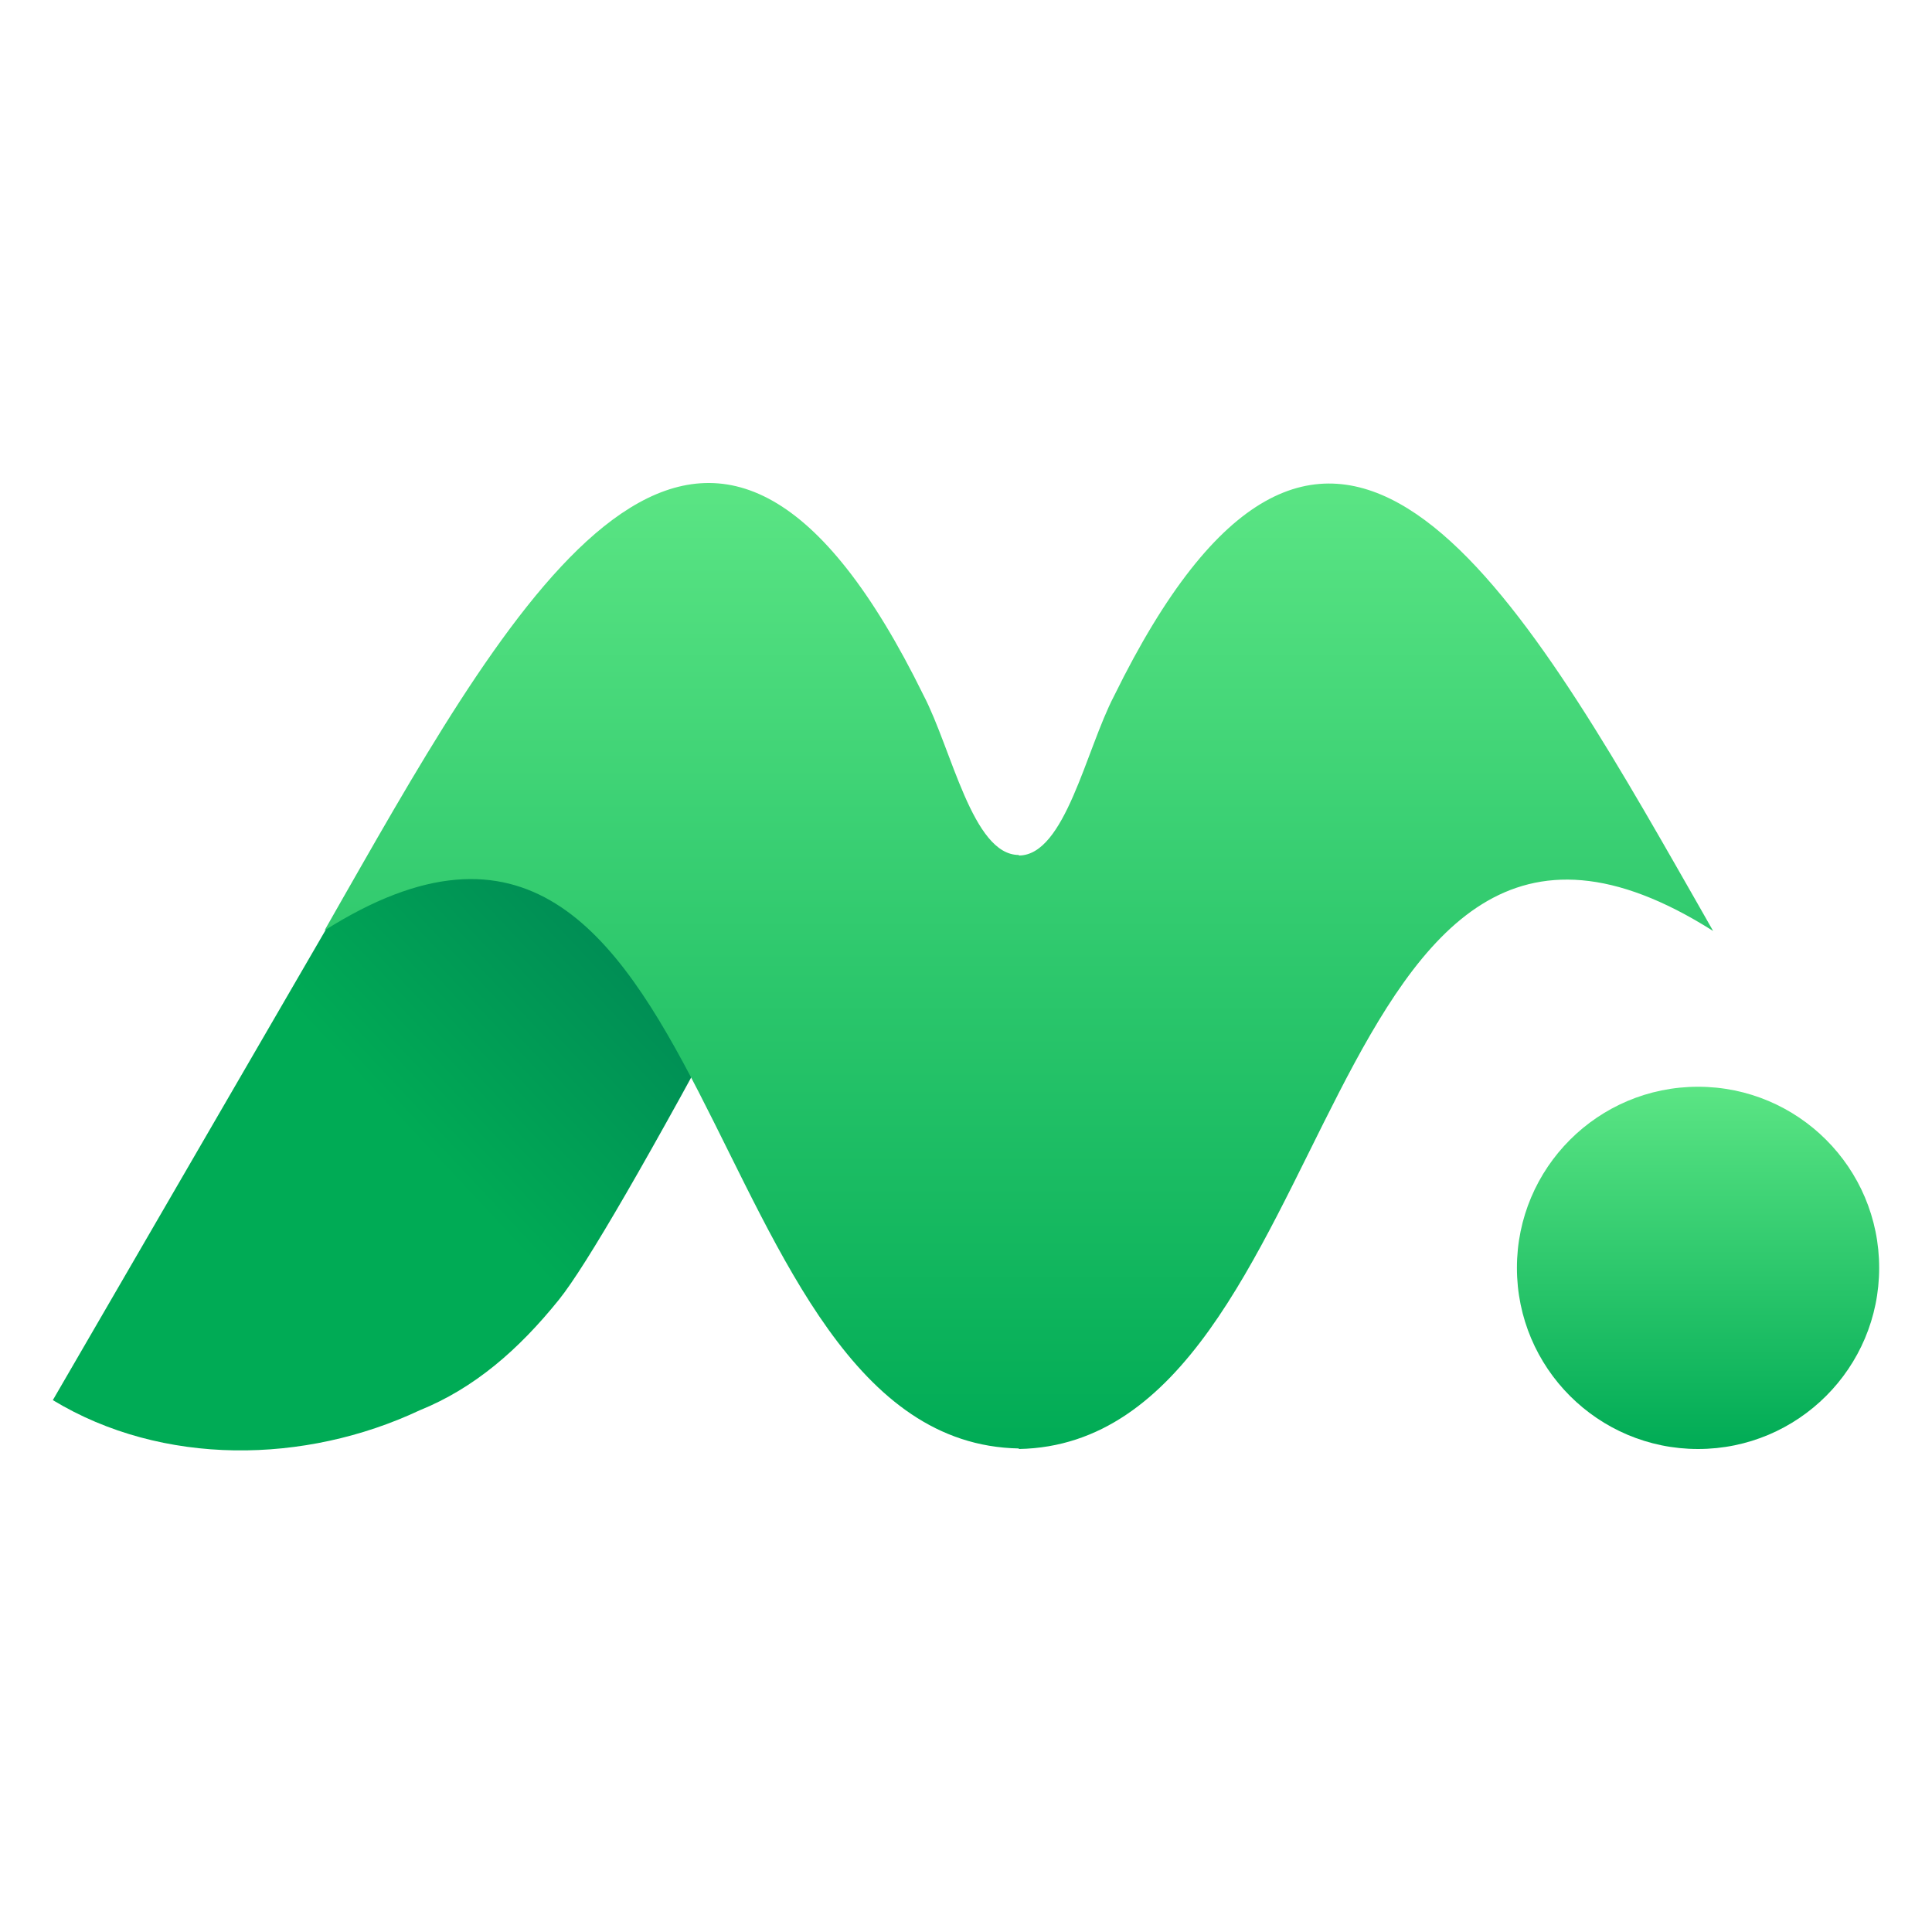
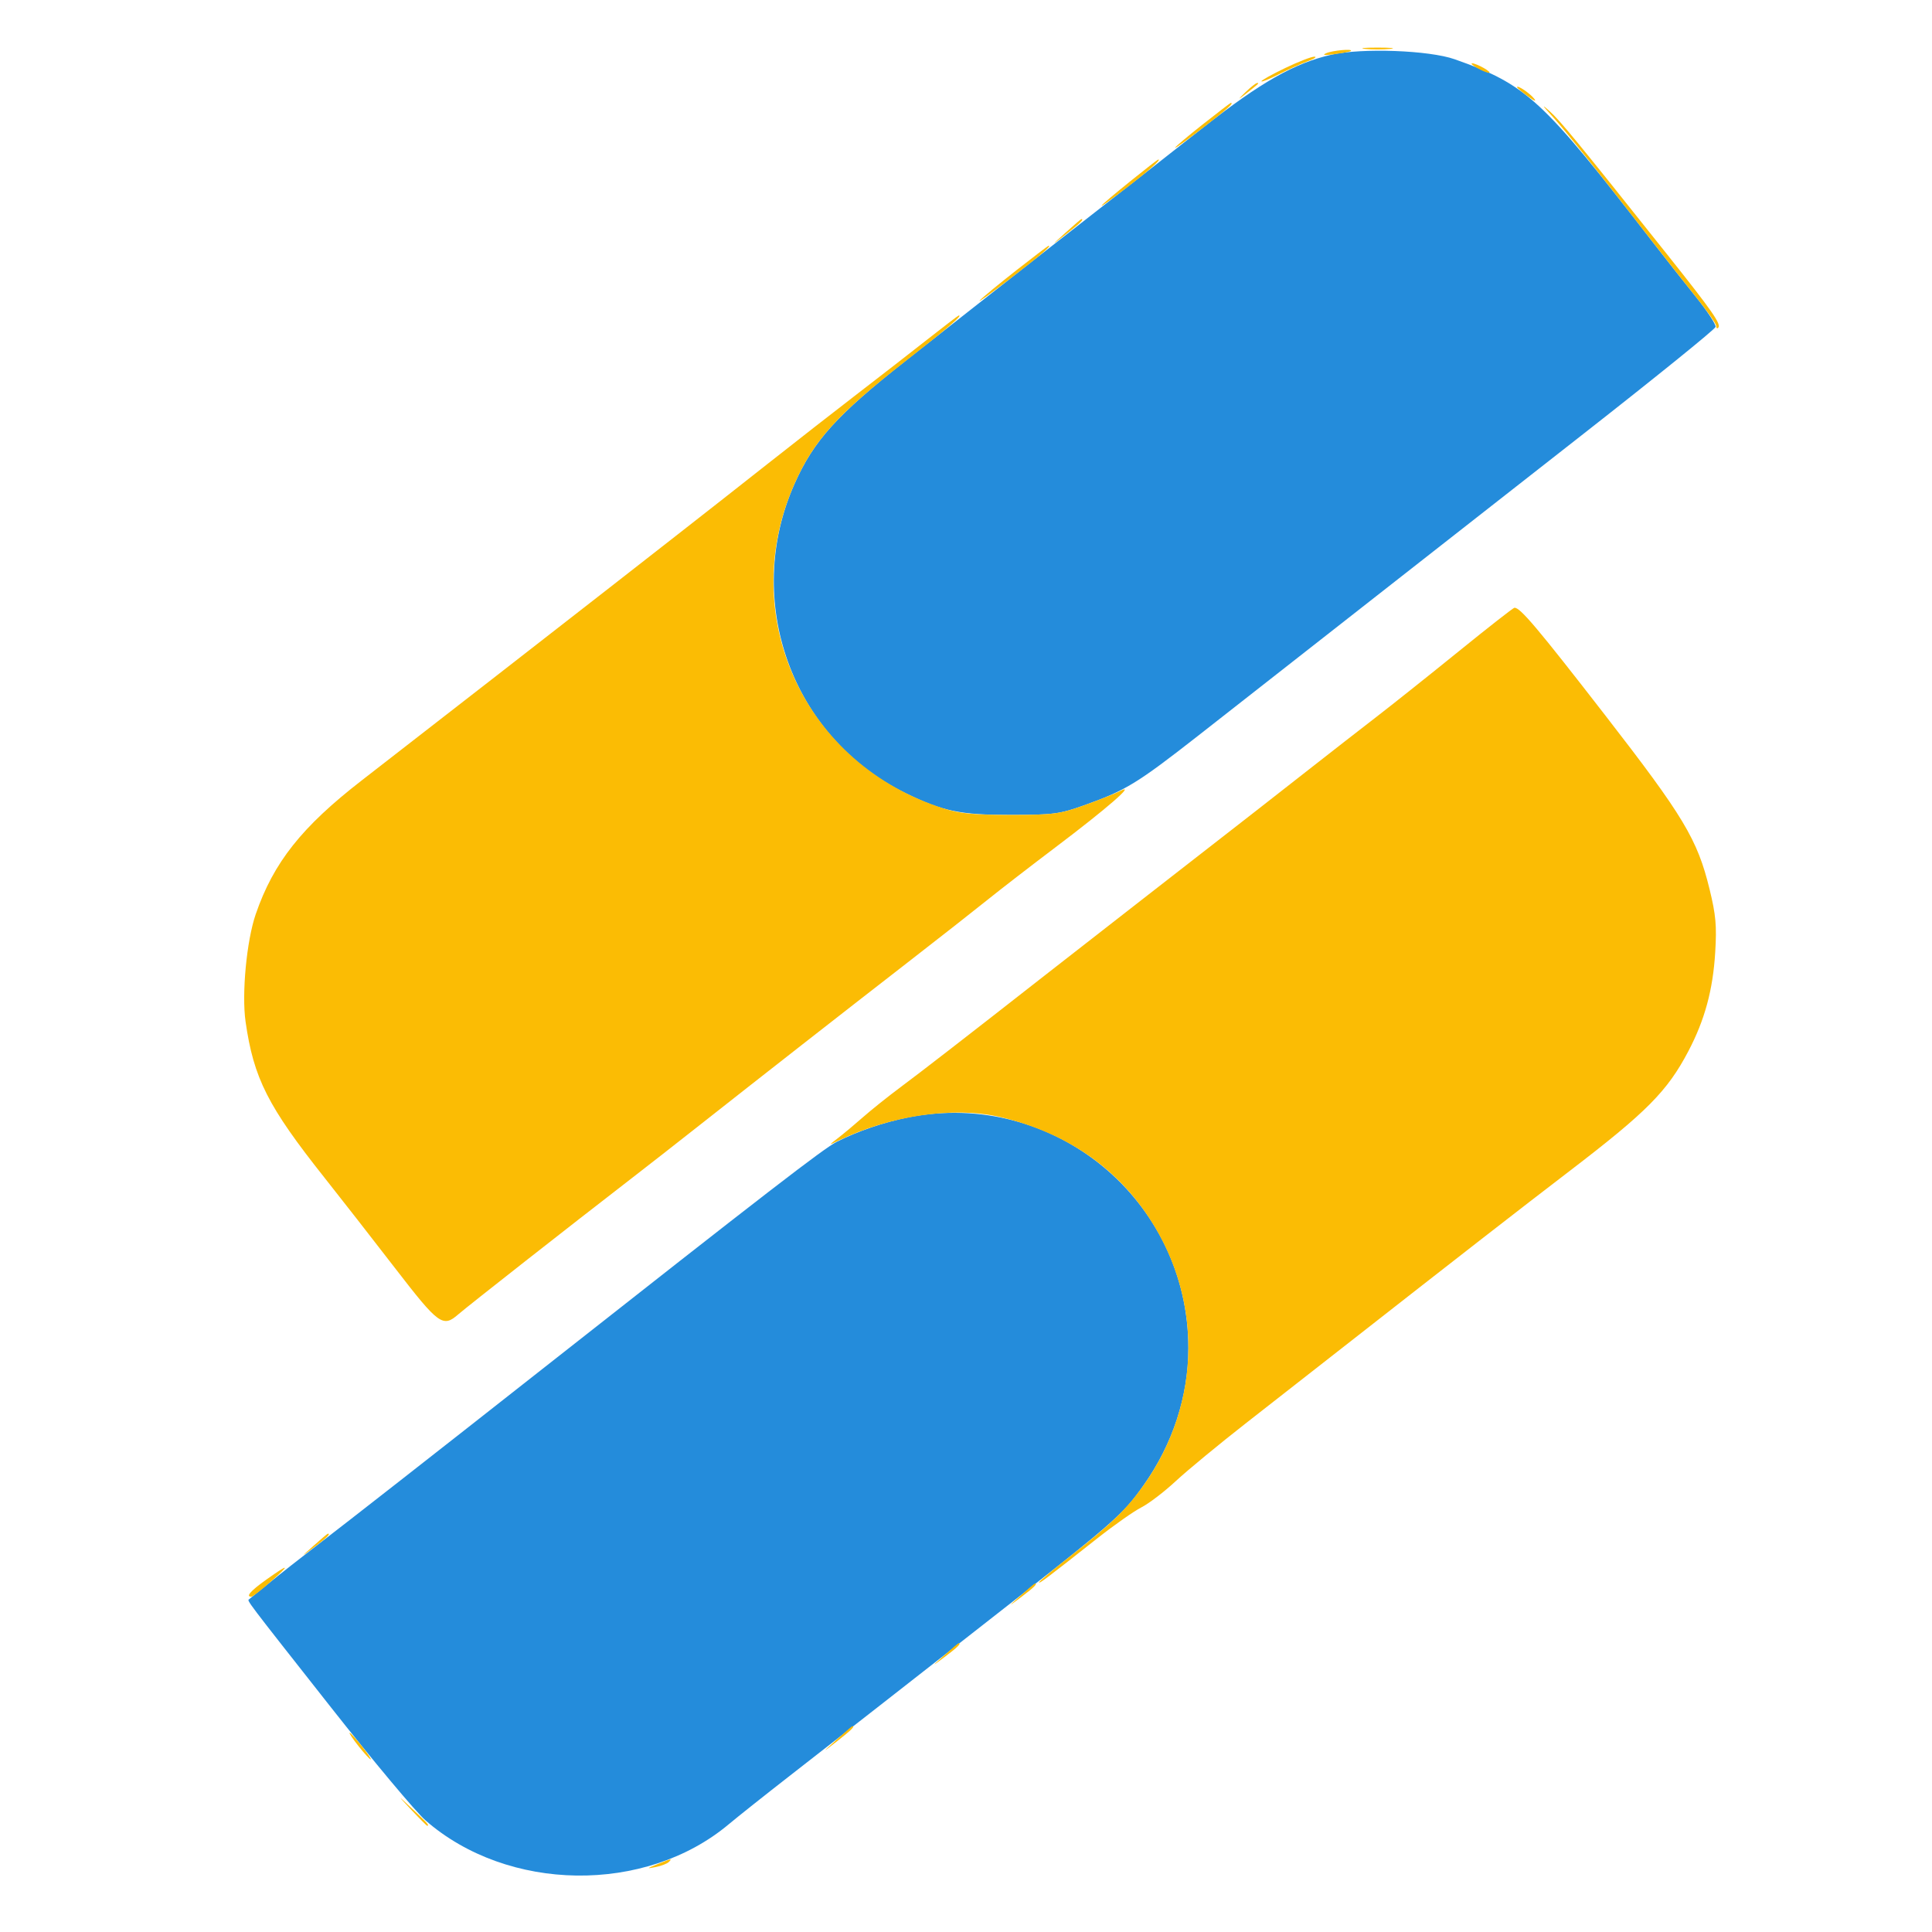
- <svg xmlns="http://www.w3.org/2000/svg" height="512" viewBox="0 0 512 512" width="512">
-   <linearGradient id="a" x1="100%" x2="50%" y1="5.663%" y2="50%">
-     <stop offset="0" stop-color="#007b55" />
-     <stop offset="1" stop-color="#00ab55" />
-   </linearGradient>
-   <linearGradient id="b" x1="50%" x2="50%" y1="0%" y2="100%">
-     <stop offset="0" stop-color="#5be584" />
-     <stop offset="1" stop-color="#00ab55" />
-   </linearGradient>
-   <g fill="none" fill-rule="evenodd" transform="translate(14 128)">
-     <path d="m92.807 83.107c44.289 22.889 46.308 23.935 46.401 23.98.012.009.642.333 44.793 23.153-26.072 48.54-42.693 77.266-49.868 86.179-10.759 13.37-22.495 23.493-36.93 29.334-30.346 14.262-68.07 14.929-97.202-2.704z" fill="url(#a)" />
-     <g fill="url(#b)">
-       <path d="m430.31 101.726c-46.271-80.956-94.1-157.228-149.043-45.344-7.516 14.383-12.995 42.337-25.267 42.337v-.142c-12.272 0-17.749-27.953-25.265-42.337-54.945-111.885-102.774-35.612-149.045 45.344-3.482 6.105-6.827 11.932-9.69 16.996 106.038-67.127 97.11 135.666 184 137.278v.142c86.891-1.611 77.962-204.405 184-137.28-2.861-5.062-6.206-10.889-9.69-16.994" />
-       <path d="m436 256c26.509 0 48-21.491 48-48s-21.491-48-48-48-48 21.491-48 48 21.491 48 48 48" />
-     </g>
-   </g>
+ <svg xmlns="http://www.w3.org/2000/svg" width="100%" height="100%" viewBox="0 0 582 582" version="1.1">
+   <path d="M 401.026 16.494 C 389.965 19.008, 379.708 24.836, 362.500 38.382 C 353.700 45.310, 340.425 55.707, 333 61.486 C 320.193 71.455, 308.227 80.841, 272.908 108.618 C 252.147 124.946, 245.118 132.724, 239.326 145.778 C 223.704 180.988, 238.463 222.141, 272.722 238.901 C 283.960 244.398, 289.284 245.501, 304.500 245.484 C 317.324 245.469, 319.172 245.229, 326.500 242.622 C 339.037 238.161, 342.526 236.031, 361.089 221.505 C 384.663 203.058, 404.621 187.419, 422 173.776 C 429.975 167.515, 454.500 148.304, 476.500 131.085 C 498.500 113.866, 516.637 99.195, 516.805 98.483 C 516.973 97.770, 514.273 93.658, 510.805 89.344 C 507.337 85.029, 501.370 77.450, 497.544 72.500 C 464.467 29.703, 459.909 25.504, 438.229 17.857 C 430.514 15.135, 410.268 14.394, 401.026 16.494 M 273.582 336.608 C 266.223 338.070, 258.344 340.764, 252.080 343.959 C 248.039 346.021, 231.464 358.814, 162 413.486 C 130.496 438.281, 105.720 457.664, 95.500 465.510 C 90.550 469.310, 84.025 474.448, 81 476.928 C 77.975 479.408, 75.291 481.585, 75.035 481.766 C 74.391 482.224, 73.857 481.519, 99.667 514.287 C 112.408 530.464, 125.224 545.790, 128.145 548.346 C 152.975 570.066, 194.371 570.620, 219.500 549.568 C 222.250 547.264, 230.538 540.681, 237.917 534.940 C 245.297 529.198, 258.122 519.188, 266.417 512.696 C 274.713 506.203, 286.900 496.672, 293.500 491.515 C 336.081 458.242, 337.995 456.589, 344.448 447.500 C 353.244 435.112, 357.968 420.702, 357.988 406.197 C 358.052 361.483, 317.336 327.915, 273.582 336.608" stroke="none" fill="#248cdb" fillRule="evenodd" />
+   <path d="M 411.250 14.728 C 413.313 14.944, 416.688 14.944, 418.750 14.728 C 420.813 14.513, 419.125 14.336, 415 14.336 C 410.875 14.336, 409.188 14.513, 411.250 14.728 M 399.500 16.026 C 398.165 16.617, 398.995 16.714, 402 16.317 C 404.475 15.989, 406.688 15.559, 406.917 15.361 C 407.785 14.609, 401.410 15.180, 399.500 16.026 M 387.222 20.461 C 383.250 22.364, 380 24.172, 380 24.478 C 380 24.784, 382.350 23.843, 385.221 22.388 C 388.093 20.933, 392.030 19.157, 393.971 18.442 C 395.912 17.726, 396.812 17.109, 395.972 17.070 C 395.131 17.032, 391.194 18.557, 387.222 20.461 M 445 20.500 C 446.375 21.286, 447.950 21.929, 448.500 21.929 C 449.050 21.929, 448.375 21.286, 447 20.500 C 445.625 19.714, 444.050 19.071, 443.500 19.071 C 442.950 19.071, 443.625 19.714, 445 20.500 M 375.218 27.750 C 372.826 30.087, 372.786 30.202, 374.952 28.515 C 379.220 25.190, 379.423 25, 378.716 25 C 378.339 25, 376.765 26.238, 375.218 27.750 M 457 26.277 C 457 26.468, 458.462 27.695, 460.250 29.003 C 462.261 30.475, 462.960 30.717, 462.082 29.637 C 460.751 27.997, 457 25.517, 457 26.277 M 362.250 37.527 C 357.712 41.107, 354 44.247, 354 44.506 C 354 44.764, 357.825 42.023, 362.500 38.414 C 369.868 32.727, 371.825 30.970, 370.750 31.009 C 370.613 31.014, 366.788 33.947, 362.250 37.527 M 467.602 35.010 C 471.543 39.324, 482.838 53.466, 497.546 72.500 C 501.371 77.450, 507.313 84.999, 510.750 89.275 C 514.188 93.552, 517 97.565, 517 98.192 C 517 98.820, 517.261 99.072, 517.581 98.752 C 518.612 97.721, 515.969 93.919, 502.145 76.551 C 474.788 42.178, 470.080 36.441, 466.823 33.510 C 464.294 31.234, 464.481 31.593, 467.602 35.010 M 340.637 54.487 C 329.852 63.181, 328.734 64.677, 338.698 57.081 C 345.776 51.685, 350.140 47.822, 348.872 48.074 C 348.668 48.115, 344.962 51.001, 340.637 54.487 M 321 70.084 C 316.500 74.163, 316.500 74.163, 321.250 70.461 C 325.414 67.216, 326.648 65.993, 325.750 66.003 C 325.613 66.004, 323.475 67.841, 321 70.084 M 306.186 81.412 C 301.064 85.420, 296.114 89.495, 295.186 90.467 C 294.259 91.440, 298.356 88.510, 304.291 83.956 C 313.546 76.855, 317.103 73.800, 315.809 74.063 C 315.639 74.097, 311.309 77.405, 306.186 81.412 M 279.330 102.284 C 274.287 106.253, 264.890 113.550, 258.450 118.500 C 252.009 123.450, 239.898 132.900, 231.537 139.500 C 223.176 146.100, 210.563 156, 203.508 161.500 C 196.453 167, 187.490 174, 183.591 177.055 C 175.155 183.663, 126.715 221.338, 109 235.067 C 90.890 249.103, 82.395 259.820, 77.039 275.385 C 74.285 283.390, 72.775 299.375, 73.978 307.780 C 76.423 324.855, 80.670 333.242, 97.821 354.860 C 102.594 360.877, 112.087 373.045, 118.916 381.900 C 132.206 399.134, 133.396 400.003, 138.097 395.905 C 140.820 393.532, 172.233 368.876, 190.145 355.053 C 194.740 351.507, 203.950 344.307, 210.612 339.053 C 228.660 324.818, 254.352 304.728, 273.500 289.875 C 282.850 282.623, 293.650 274.151, 297.500 271.048 C 301.350 267.946, 310.575 260.819, 318 255.210 C 333.469 243.526, 342.393 235.767, 337.500 238.255 C 335.850 239.094, 330.900 241.061, 326.500 242.624 C 319.175 245.228, 317.319 245.469, 304.500 245.484 C 293.535 245.497, 289.199 245.091, 284.500 243.614 C 242.318 230.352, 221.656 185.604, 239.326 145.778 C 245.122 132.716, 252.214 124.869, 272.702 108.851 C 285.797 98.612, 290.141 94.886, 288.809 95.034 C 288.639 95.053, 284.374 98.316, 279.330 102.284 M 439.500 196.150 C 430.700 203.285, 419.450 212.245, 414.500 216.061 C 409.550 219.876, 400.485 226.936, 394.356 231.749 C 383.301 240.431, 380.159 242.881, 343.500 271.405 C 333.050 279.536, 320 289.712, 314.500 294.018 C 291.080 312.355, 277.582 322.813, 271.284 327.500 C 267.588 330.250, 262.520 334.300, 260.022 336.500 C 257.523 338.700, 254.134 341.534, 252.490 342.798 C 249.500 345.097, 249.500 345.097, 252.669 343.565 C 268.256 336.028, 287.320 333.241, 301.188 336.470 C 319.643 340.767, 334.435 350.343, 344.582 364.563 C 362.495 389.665, 362.441 422.168, 344.446 447.500 C 339.393 454.612, 334.703 459.137, 322.250 468.915 C 317.163 472.909, 313 476.400, 313 476.673 C 313 477.189, 315.414 475.366, 330.614 463.371 C 335.626 459.416, 341.574 455.238, 343.831 454.086 C 346.088 452.935, 350.762 449.365, 354.217 446.152 C 357.673 442.940, 367.250 435.037, 375.500 428.590 C 383.750 422.144, 396.065 412.511, 402.867 407.185 C 440.501 377.715, 457.476 364.510, 473 352.626 C 496.092 334.949, 502.274 328.707, 508.595 316.683 C 513.548 307.263, 516.011 298.197, 516.696 286.861 C 517.180 278.848, 516.893 275.642, 514.993 267.861 C 511.324 252.835, 507.219 245.998, 483.500 215.402 C 463.138 189.136, 457.849 182.877, 456.194 183.089 C 455.812 183.138, 448.300 189.015, 439.500 196.150 M 94.500 465.610 C 90.500 469.189, 90.500 469.189, 94.750 466.011 C 98.408 463.275, 99.727 461.957, 98.750 462.015 C 98.612 462.023, 96.700 463.641, 94.500 465.610 M 80.290 475.800 C 75.482 479.214, 73.890 481.030, 75.750 480.979 C 76.162 480.968, 78.750 478.960, 81.500 476.518 C 87.584 471.114, 87.205 470.889, 80.290 475.800 M 307.500 480.610 C 303.500 484.189, 303.500 484.189, 307.750 481.011 C 311.408 478.275, 312.727 476.957, 311.750 477.015 C 311.613 477.023, 309.700 478.641, 307.500 480.610 M 284.500 498.610 C 280.500 502.189, 280.500 502.189, 284.750 499.011 C 288.408 496.275, 289.727 494.957, 288.750 495.015 C 288.613 495.023, 286.700 496.641, 284.500 498.610 M 252 524.084 C 247.500 528.163, 247.500 528.163, 252.250 524.461 C 256.414 521.216, 257.648 519.993, 256.750 520.003 C 256.613 520.004, 254.475 521.841, 252 524.084 M 108 526 C 109.742 528.200, 111.393 530, 111.668 530 C 111.943 530, 110.742 528.200, 109 526 C 107.258 523.800, 105.607 522, 105.332 522 C 105.057 522, 106.258 523.800, 108 526 M 123.958 545.250 C 126.410 547.862, 128.548 550, 128.708 550 C 129.459 550, 128.665 549.102, 124.250 544.958 C 119.500 540.500, 119.500 540.500, 123.958 545.250 M 198 561.585 C 194.725 562.926, 194.692 562.981, 197.500 562.438 C 199.150 562.119, 200.928 561.440, 201.450 560.929 C 202.648 559.758, 202.303 559.823, 198 561.585" stroke="none" fill="#fbbc04" fillRule="evenodd" />
</svg>
